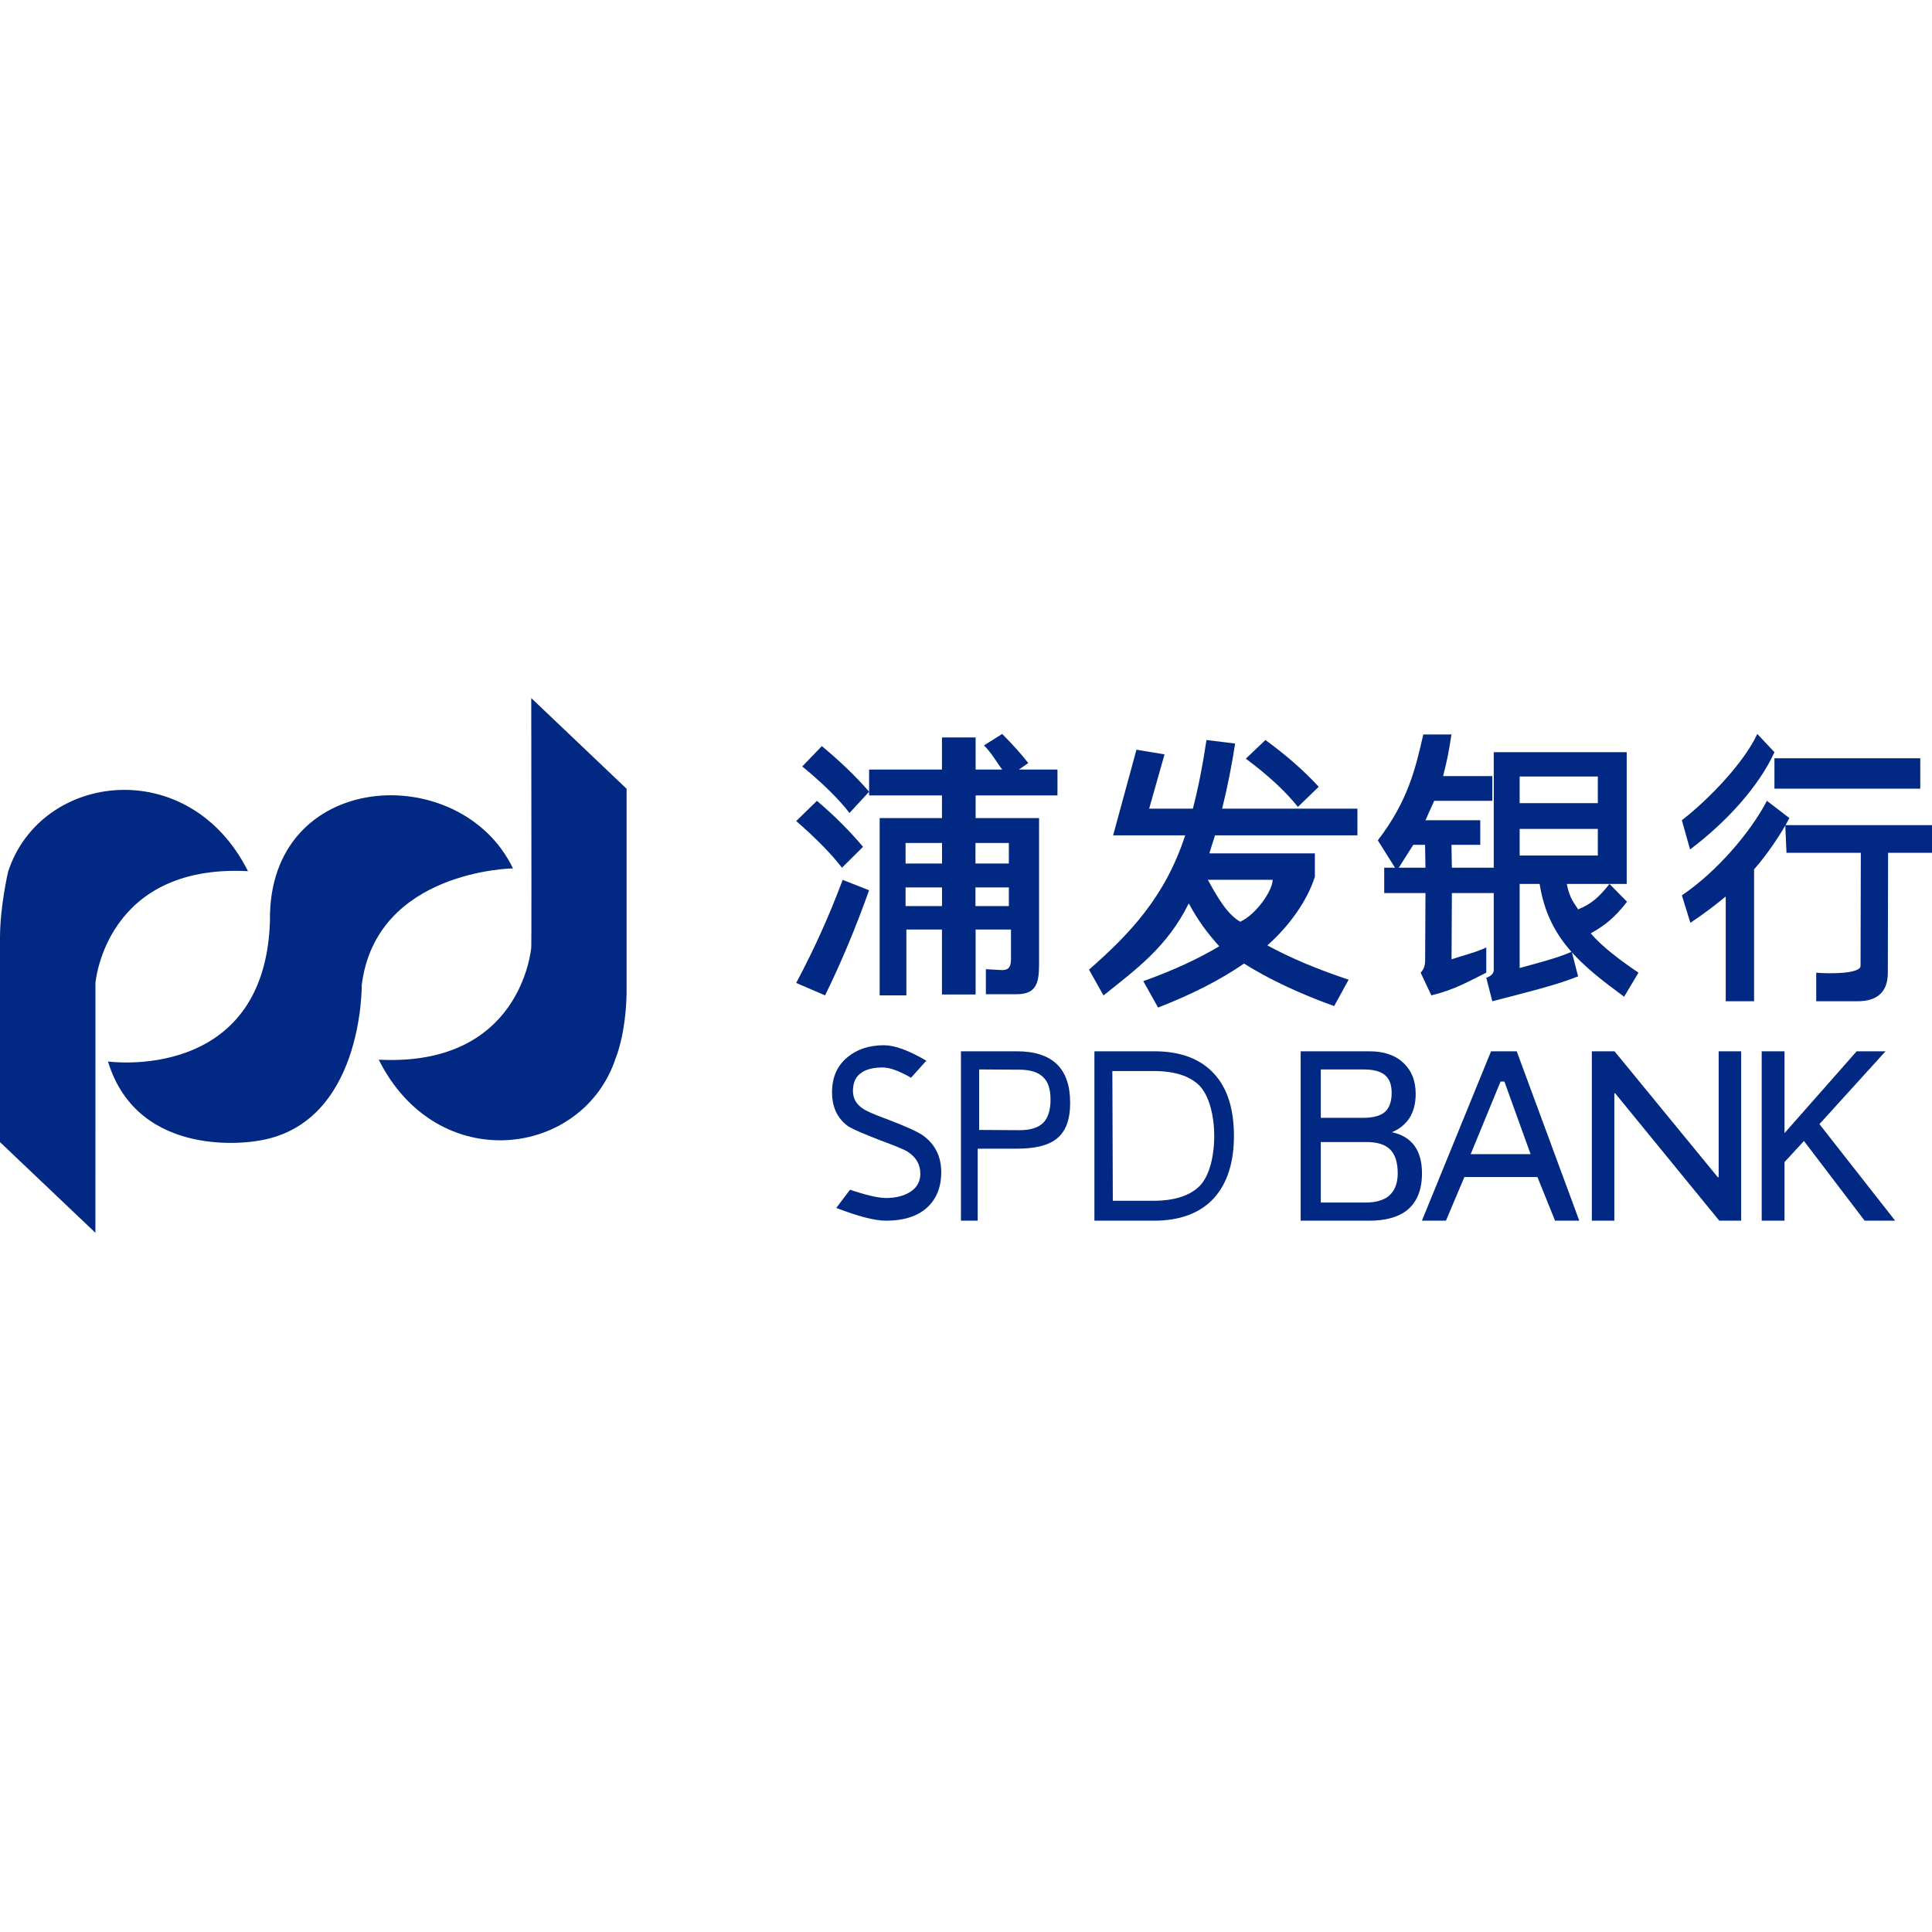
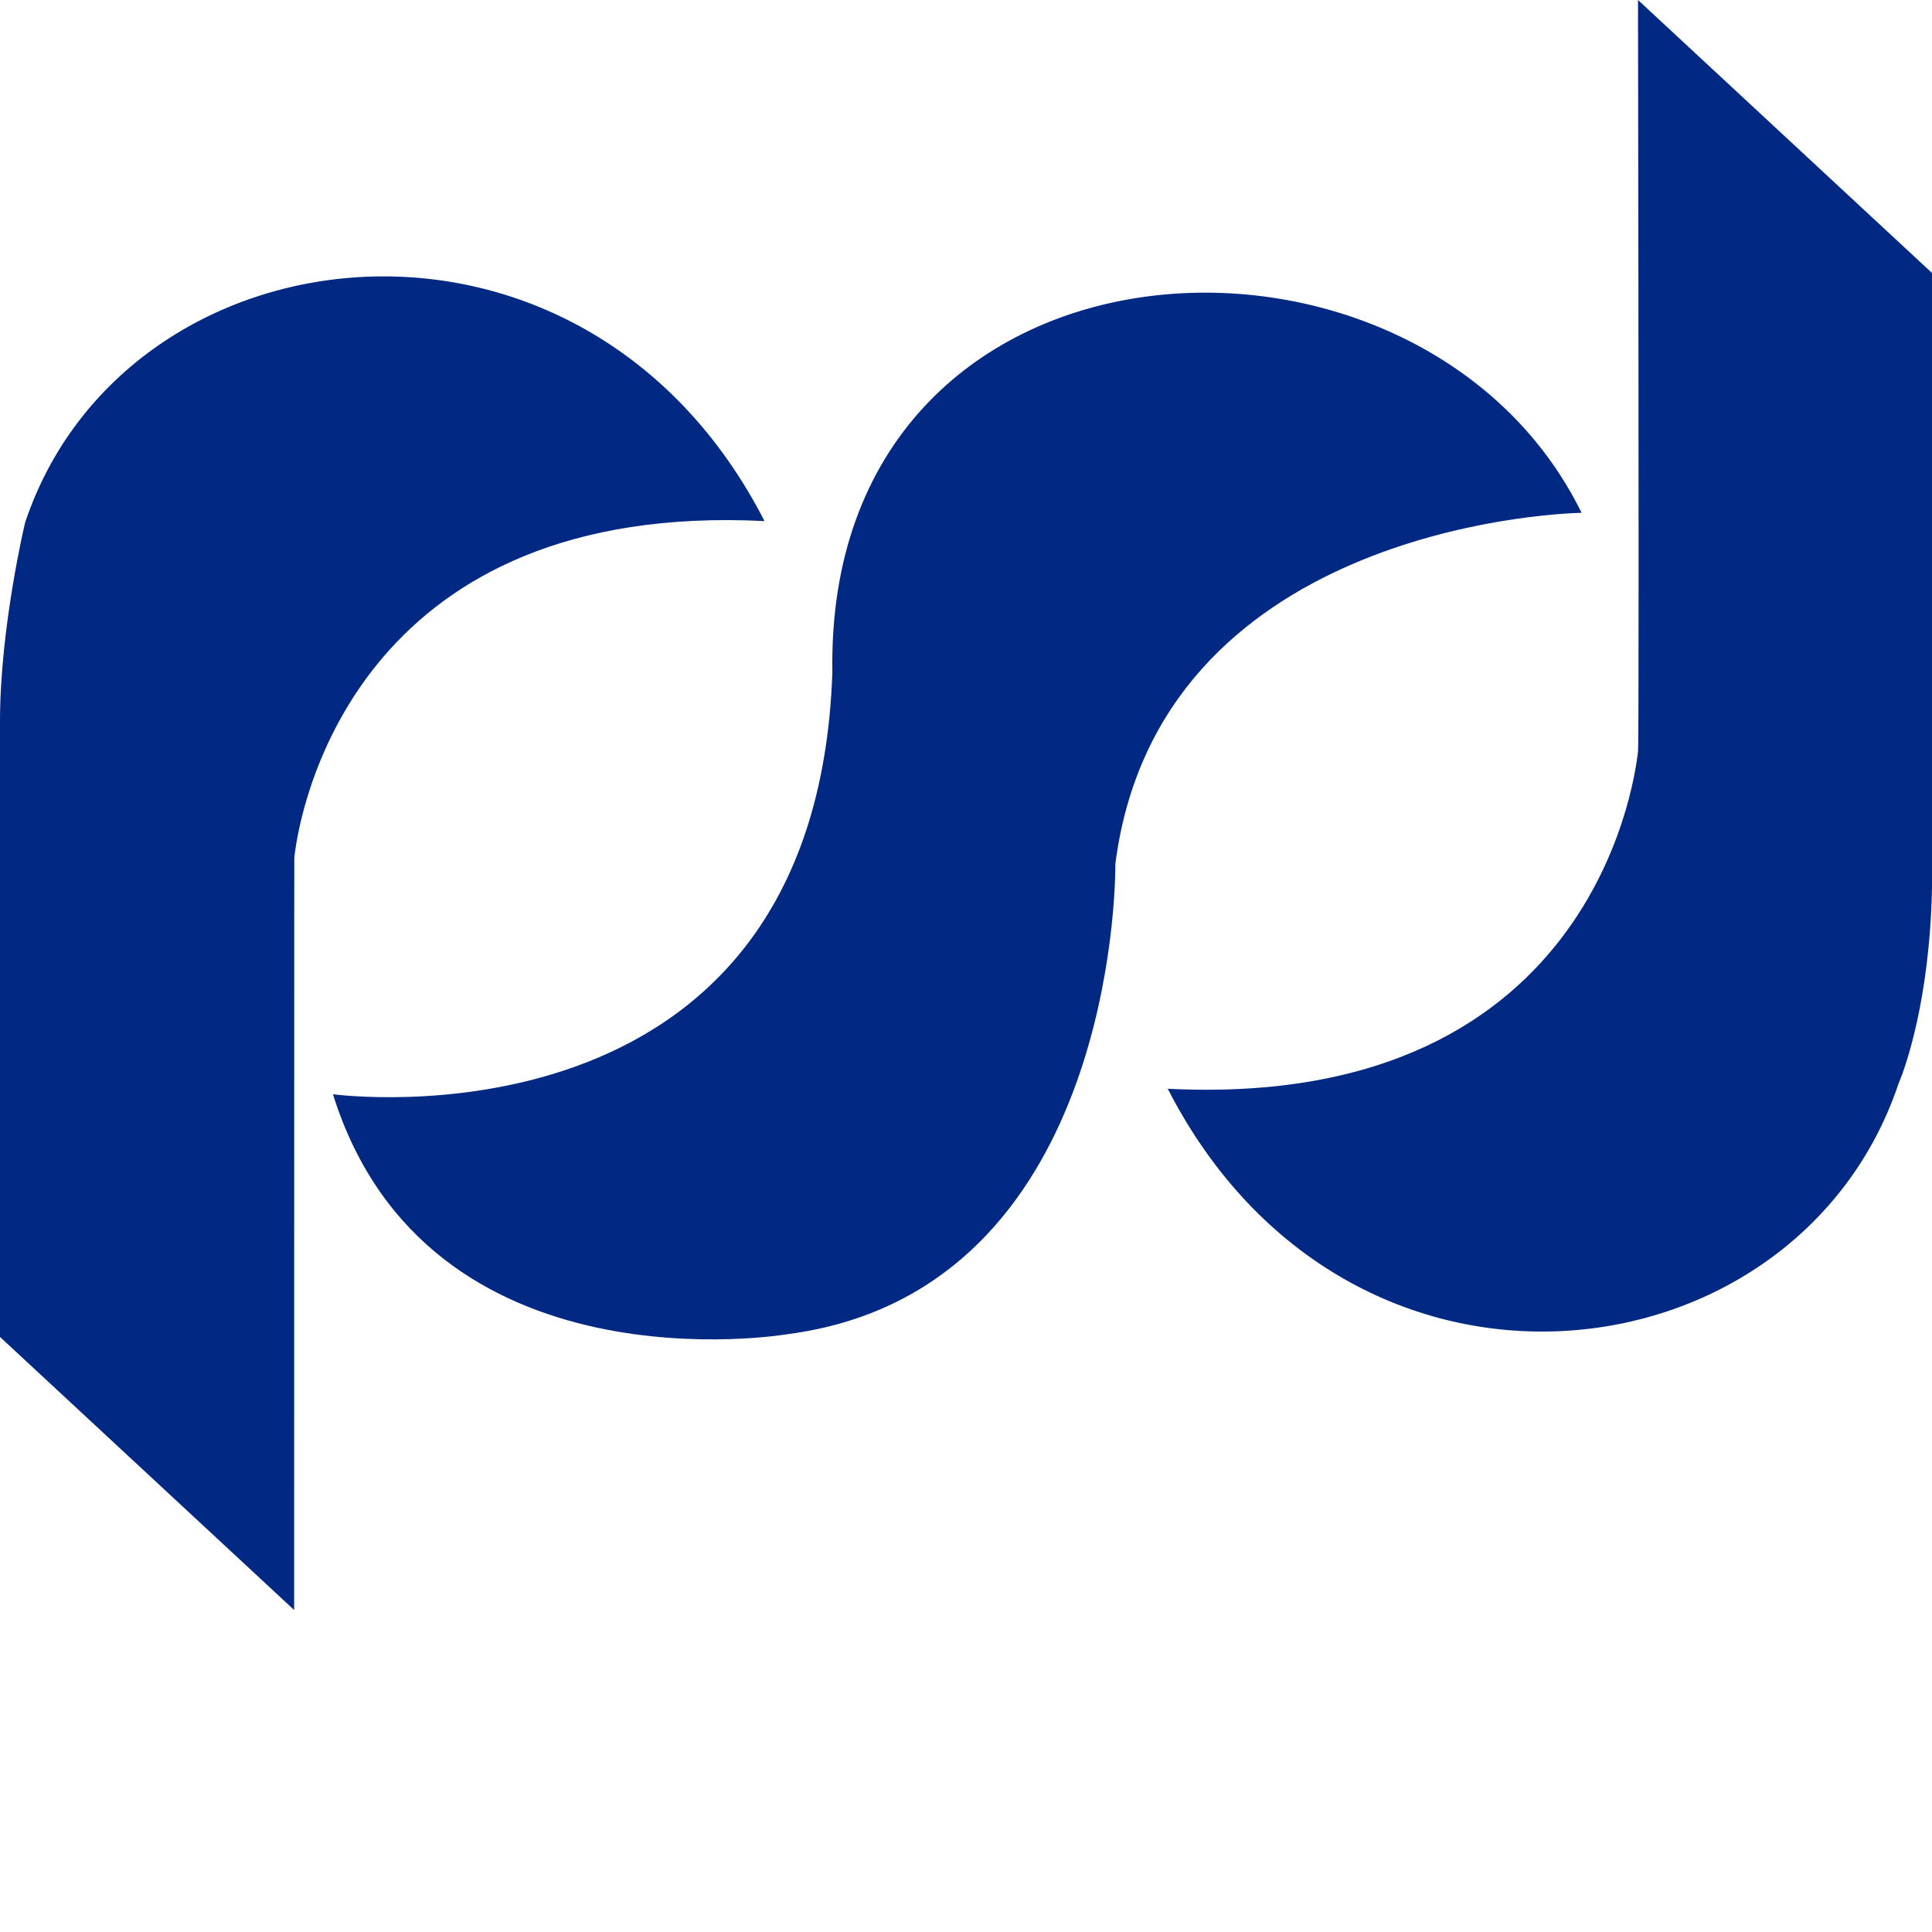
- <svg xmlns="http://www.w3.org/2000/svg" viewBox="0 0 1024 1024">
-   <path d="m435.604 395.445-10.384 10.782c10.689 8.822 19.087 16.99 25.042 24.668l10.383-11.272c-6.87-8.005-15.269-16.01-25.041-24.178zM433 424.45l-11 10.733c10.352 8.944 18.44 17.237 24.264 24.717l11.16-11.058c-6.793-8.13-14.88-16.26-24.424-24.392zm13.636 41.895A448.365 448.365 0 0 1 422 520.964l15.297 6.611c8.534-17.314 16.263-35.888 23.348-55.722l-14.009-5.509zm14.01-58.476v13.723h38.61v12.007h-33.013v93.977h14.151v-34.902h18.861v34.434h17.838v-34.434h18.751v15.41c0 4.055-.933 6.082-4.665 6.082l-8.643-.468v13.254h16.328c9.952 0 11.863-5.301 11.863-15.593v-77.76h-33.634V421.59h43.386v-13.723h-20.436l4.976-3.43c-3.421-4.367-7.93-9.512-13.84-15.438l-9.641 6.082c4.354 4.366 6.53 8.732 9.641 12.786h-14.086V390.87h-17.837v16.997h-38.61zm38.645 38.918v10.89h-19.323v-10.89h19.323zm-19.323 23.558h19.323v9.891h-19.323v-9.89zm54.747 9.891h-17.7v-9.89h17.7v9.89zm0-22.559h-17.7v-10.89h17.7v10.89zm55.264-14.937h38.204c-10.647 32.641-29.37 52.226-50.978 71.189l7.672 13.678c17.067-13.678 33.912-25.802 45.185-48.806 5.01 9.17 9.394 15.17 16.156 22.735-11.117 6.683-24.582 12.9-40.24 18.496l7.829 13.99c18.006-6.995 33.194-14.767 45.563-23.316 12.839 8.083 28.81 15.7 47.755 22.538l7.672-13.989c-16.753-5.595-31.158-11.657-43.058-18.186 11.587-10.258 21.095-23.59 25.166-36.335v-12.435H640.98l1.41-4.528a224.837 224.837 0 0 0 1.607-5.031h75.469v-14.145h-71.711a384.858 384.858 0 0 0 6.889-34.506l-15.188-1.865c-1.879 12.745-4.227 24.87-7.202 36.371h-23.173l8.142-28.755-14.875-2.487-12.369 45.387zm50.205 23.565h34.362c0 5.527-8.466 18.154-17.18 22.236-6.926-3.93-12.104-12.961-17.182-22.236zm30.52-74.081-10.391 9.882c12.015 8.94 21.109 17.41 27.604 25.567l11.041-10.666c-7.632-8.313-17.05-16.627-28.253-24.783zm83.664-2.932c-4.09 17.9-8.022 35.158-24.093 56.106l10.097 16.086c1.259-2.057 4.155-6.628 8.69-13.713h6.25l.216 12.129h-21.865v13.425h21.865l-.175 34.668c0 2.623-.041 5.081-2.376 7.547l5.663 12.036c12.583-3.086 19.678-7.407 29.116-12.036v-13.372c-5.348 2.623-13.055 4.436-18.404 6.288l.175-35.13h22.194V459.9h-22.194l-.216-12.129h15.258v-13.03h-29.041l4.622-10.29h30.808v-13.11H764.87c1.1-4.326 1.911-7.78 2.431-10.362s1.19-6.477 2.011-11.687h-14.943zm51.076 50.05h41.434v14.113h-41.434V439.34zm41.434-13.669h-41.434V411.56h41.434v14.113zm6.19 42.834c-5.946 7.55-9.977 10.729-16.65 13.496-1.488-2.767-4.457-5.317-5.981-13.496h31.751v-69.838h-70.467v115.349c0 1.887-1.373 3.303-3.965 4.247l3.202 12.426c16.316-4.247 34.482-8.651 45.46-13.213l-3.354-13.055c-7.624 3.46-19.843 6.449-27.62 8.651v-44.567h10.592c4.575 28.942 21.75 42.786 44.775 59.773l7.624-12.74c-9.301-6.292-19.583-13.943-25.291-20.866 7.929-4.405 12.822-8.55 19.226-16.73l-9.301-9.437zm87.423-66.615v16.113h77.29v-16.113h-77.29zm5.741 35.45.644 14.667h39.396l-.143 59.914c0 4.258-16.566 4.258-23.493 3.627v15.141h21.836c10.692 0 16.114-5.047 16.114-15.14l.144-63.542h23.493V437.34h-77.99zM931.398 389c-6.89 15-25.449 34.49-39.978 45.74l4.344 15.49c19.172-14.348 36.639-33.626 44.727-51.562L931.398 389zm5.108 35.45 11.914 9.148c-4.36 8.359-12.104 19.743-18.725 27.173v69.919h-15.02v-55.522c-5.814 4.799-11.95 9.443-18.733 13.932l-4.522-14.551c18.41-12.384 36.365-33.381 45.086-50.1zM468.501 554c-7.799 0-14.264 2.13-19.394 6.392-5.439 4.511-8.107 10.652-8.107 18.547 0 7.77 2.77 13.786 8.414 17.922l.58.362c2.551 1.515 7.914 3.793 16.25 7.032l4.47 1.684c5.438 2.086 8.787 3.53 10.1 4.331 4.619 2.883 6.979 6.768 6.979 11.78 0 4.011-1.642 7.144-4.926 9.4-3.284 2.256-7.696 3.51-13.237 3.51-4.105 0-10.469-1.463-19.092-4.387l-7.286 9.65c11.634 4.511 20.426 6.767 26.378 6.767 9.235 0 16.418-2.256 21.549-6.767 5.13-4.637 7.696-10.903 7.696-18.924 0-8.271-3.18-14.663-9.44-19.3-2.874-2.13-9.338-5.013-19.19-8.773l-1.809-.668c-5.519-2.065-9.056-3.655-10.675-4.687l-.24-.159c-3.694-2.381-5.439-5.514-5.439-9.525 0-4.511 1.54-7.77 4.72-9.775 2.566-1.754 6.26-2.632 11.083-2.632 3.694 0 8.688 1.813 14.982 5.437l8.107-9.023C481.67 556.73 474.179 554 468.5 554zm40.821 3.207v89.783h8.87v-38.164h20.511c18.96 0 28.494-5.973 28.494-24.332 0-18.234-9.424-27.287-28.272-27.287h-29.603zm9.646 9.62 21.377.128c5.629 0 9.771 1.282 12.426 3.847 2.656 2.31 4.036 6.414 4.036 12.057 0 5.644-1.38 9.748-3.93 12.313-2.655 2.565-6.797 3.848-12.532 3.848l-21.377-.128v-32.066zm61.09-9.62v89.783h31.485c14.034 0 24.65-4.024 31.972-12.071 6.956-7.797 10.495-18.737 10.495-32.82 0-14.21-3.417-25.15-10.25-32.695-7.322-8.174-17.94-12.197-31.973-12.197h-31.728zm9.513 10.458h21.712c11.13 0 19.292 2.55 24.486 7.773 4.946 5.101 7.79 15.486 7.79 26.66 0 10.932-2.596 21.225-7.667 26.448-5.194 5.223-13.48 7.895-24.609 7.895H589.82l-.248-68.776zm99.807-10.458v89.783h36.333c8.47 0 15.045-1.76 19.726-5.281 5.461-4.276 8.247-10.814 8.247-19.868 0-6.036-1.337-10.94-4.012-14.587-2.675-3.647-6.687-6.036-11.925-7.168 4.012-1.634 7.021-4.15 9.25-7.419 2.23-3.52 3.344-7.796 3.344-12.826 0-6.916-2.118-12.323-6.353-16.347-4.458-4.275-10.476-6.287-18.277-6.287h-36.333zm10.668 9.62h22.619c5.16 0 9.03.963 11.395 3.01 2.365 1.927 3.548 5.058 3.548 9.394 0 4.576-1.183 7.949-3.548 10.116-2.365 2.048-6.235 3.132-11.61 3.132h-22.404v-25.653zm0 38.478h24.226c5.589 0 9.78 1.244 12.467 3.87 2.687 2.626 4.084 6.91 4.084 12.716 0 5.666-1.827 9.813-5.266 12.439-2.795 1.935-6.664 3.04-11.608 3.04h-23.903v-32.065zm90.242-48.098-36.642 89.783h12.728l9.78-23.137h38.724l9.332 23.137h12.837l-33.154-89.783h-13.605zm-10.796 54.511 15.83-38.479h2.042l13.883 38.48h-31.755zm64.22-54.511v89.783h11.92v-67.526h.438l55.185 67.526h11.593v-89.783h-11.92v66.771h-.438l-54.748-66.771h-12.03zm140.364 0h15.3l-35.035 38.604 40.136 51.18h-16.188l-32.152-42.252-10.312 11.192v31.06H933.74v-89.784h12.085v43.382l38.251-43.382zm-783.338 4.445c31.098 62.107 108.383 51.91 125.645-.984 0 0 5.266-12.11 5.725-34.274V418.047L281.575 370c.126 87.398.126 131.491 0 132.281-.19 1.186-5.513 63.234-80.819 59.37m-57.672-73.34c-1.307-80.693 100.961-86.059 128.79-28.048 0 0-72.514 1.001-80.147 61.82 0 0 .937 75.023-56.276 82.75 0 0-61.983 10.912-78.22-42.215 0 0 83.026 11.59 85.853-74.307zM4.311 461.98S0 480.372 0 497.005v108.329l50.569 48.065c0-87.753.006-131.847.018-132.282.017-.652 5.442-63.251 80.836-59.388-31.133-62.124-109.849-52.626-127.112.25z" fill="#012882" />
+ <svg xmlns="http://www.w3.org/2000/svg" viewBox="0 0 24 24" version="1.1">
+   <path d="M0.312,6.491 C1.559,2.76 7.248,2.089 9.497,6.473 C4.553,6.226 3.773,9.841 3.67,10.547 L3.66,10.618 C3.657,10.646 3.656,10.662 3.656,10.665 L3.655,11.549 C3.655,11.59 3.655,11.633 3.655,11.678 L3.654,20 L0,16.608 L0,8.963 C0,7.789 0.312,6.491 0.312,6.491 Z M19.647,6.37 L19.623,6.371 C19.235,6.382 14.385,6.612 13.855,10.733 L13.855,10.79 C13.848,11.363 13.67,16.061 9.788,16.573 C9.788,16.573 5.309,17.343 4.136,13.593 C4.136,13.593 10.136,14.411 10.34,8.349 C10.246,2.655 17.636,2.276 19.647,6.37 Z M20.348,0 L24,3.391 L24,11.037 C23.97,12.437 23.663,13.268 23.598,13.428 L23.586,13.456 C22.339,17.189 16.754,17.908 14.506,13.525 C19.95,13.798 20.334,9.419 20.348,9.335 C20.35,9.326 20.351,9.223 20.352,9.029 L20.353,8.866 L20.353,8.819 L20.354,8.435 L20.354,8.372 L20.355,7.348 L20.355,7.254 L20.355,6.752 C20.355,6.682 20.355,6.61 20.355,6.536 L20.354,5.059 C20.354,4.968 20.354,4.876 20.354,4.782 L20.353,3.9 C20.353,3.798 20.353,3.694 20.353,3.589 L20.352,2.941 C20.351,2.053 20.35,1.073 20.348,0 Z" fill="#012882" fill-rule="nonzero" />
</svg>
